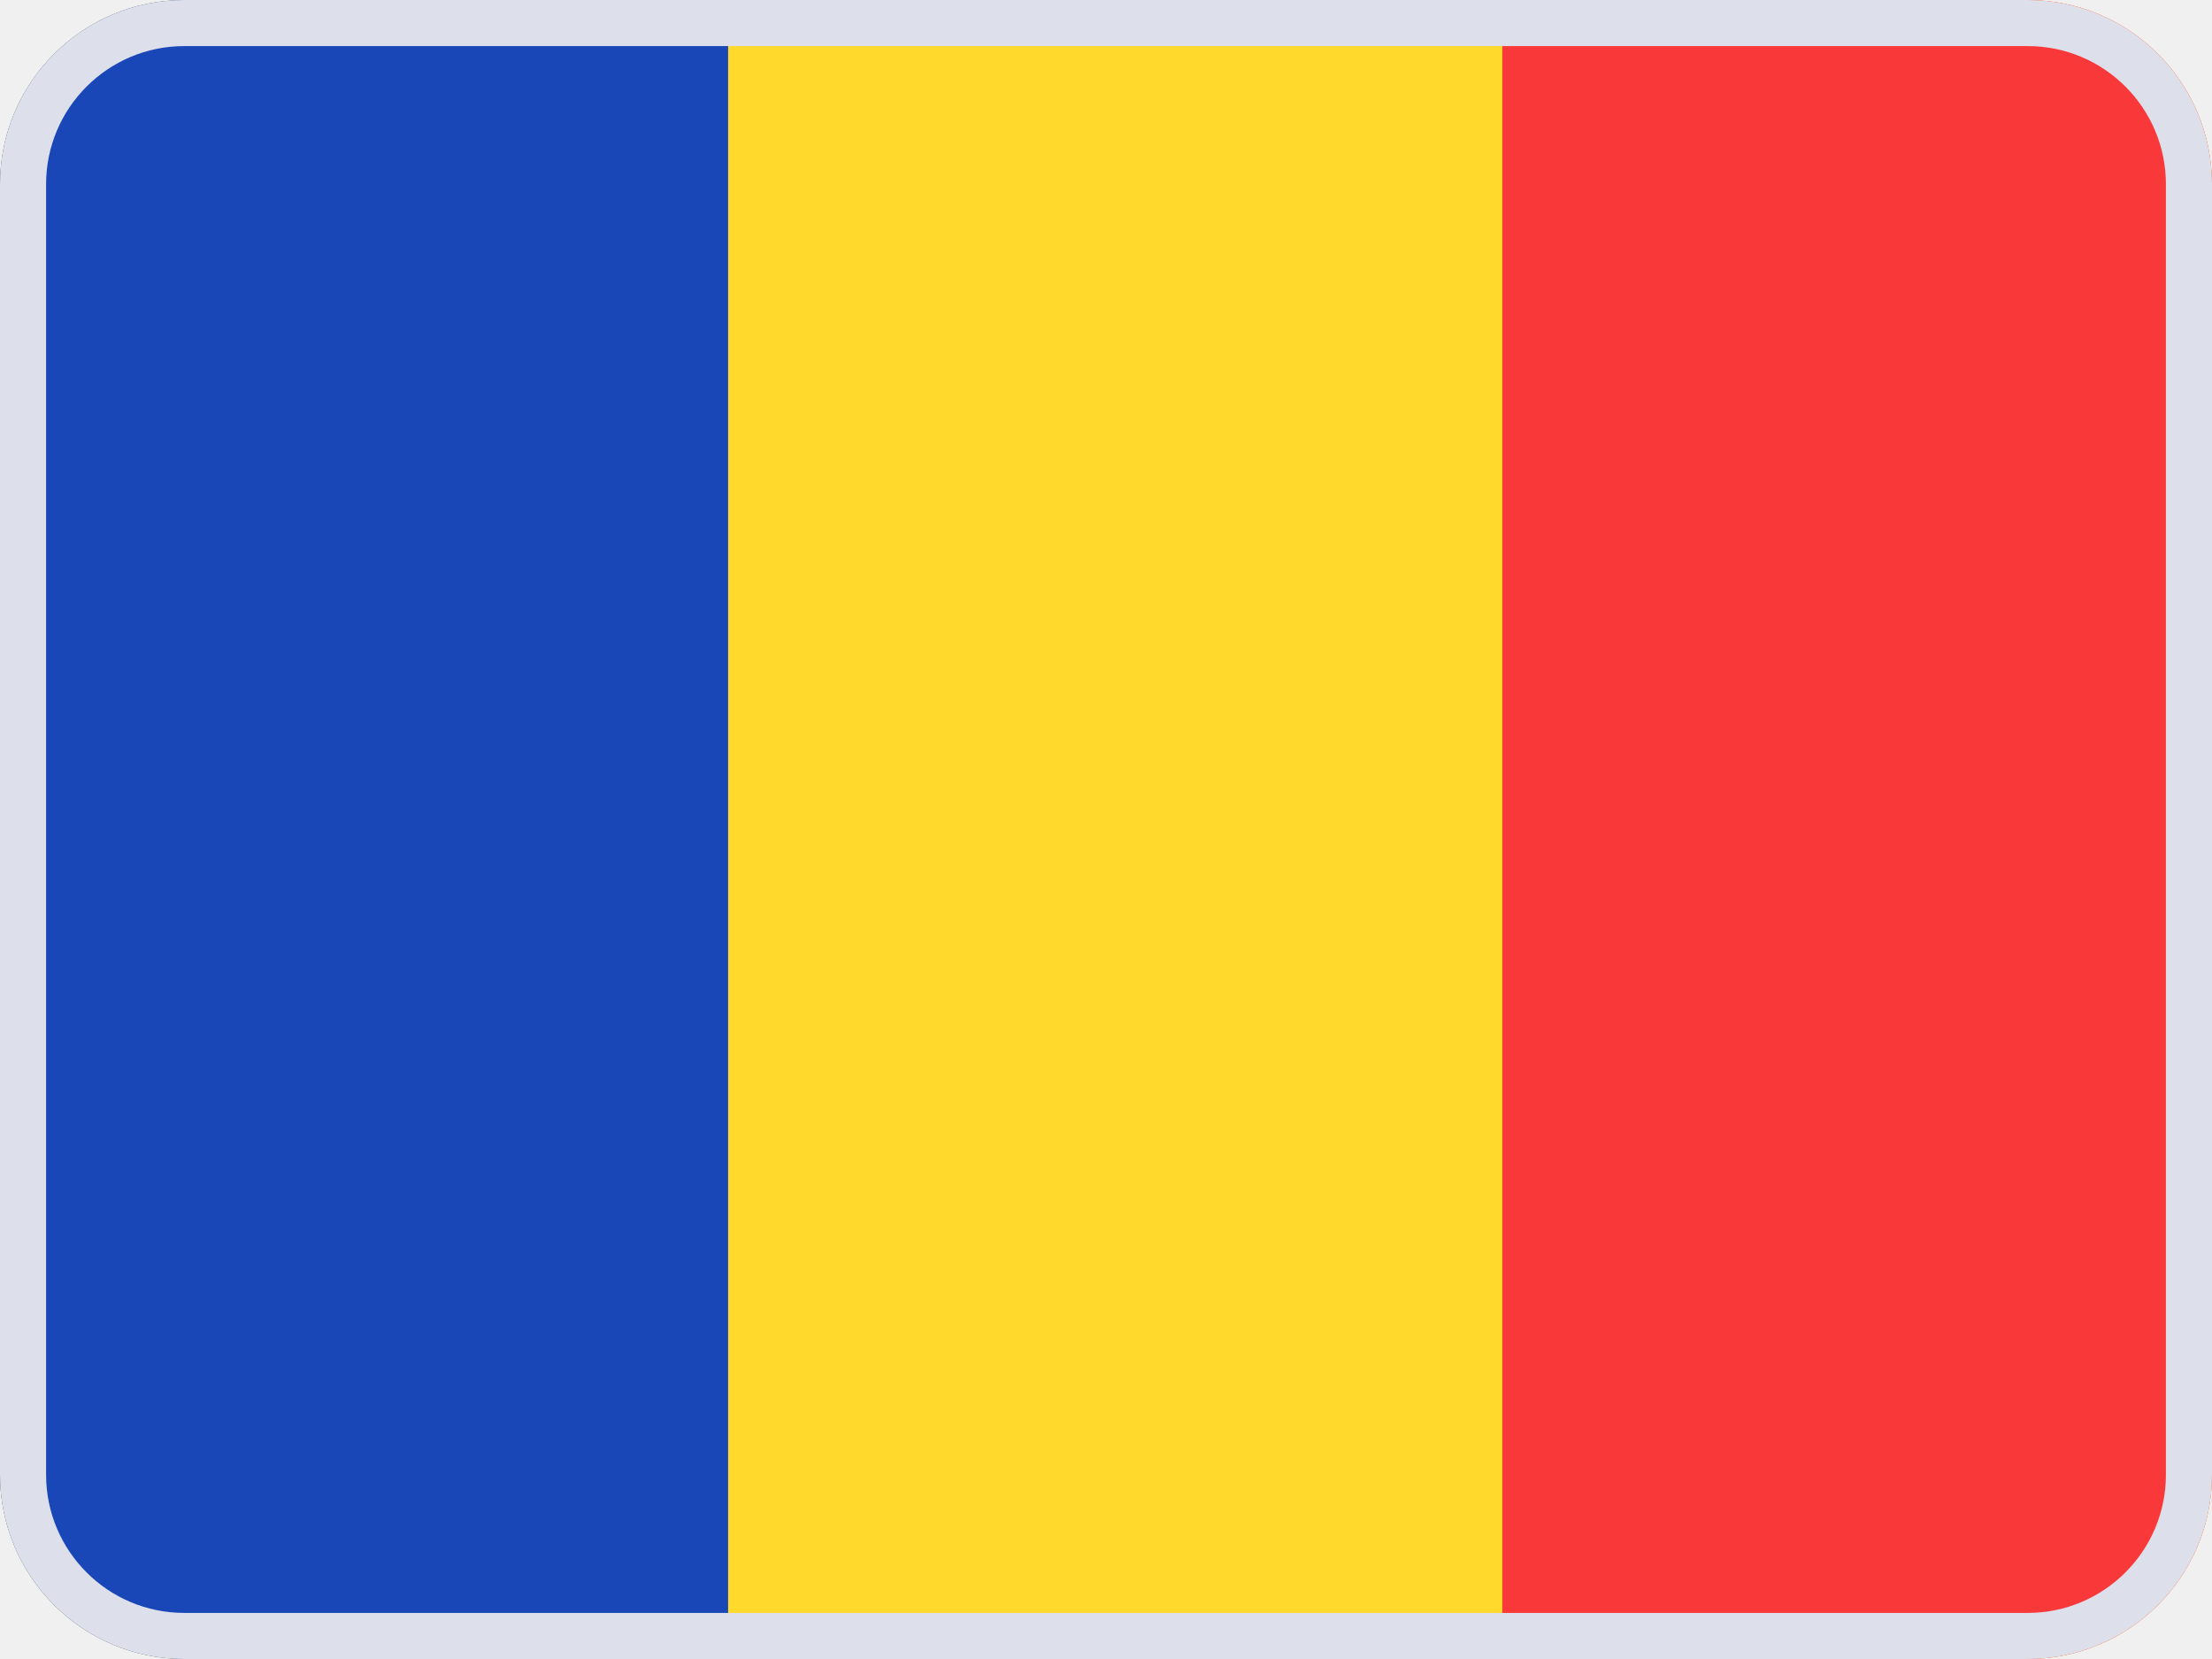
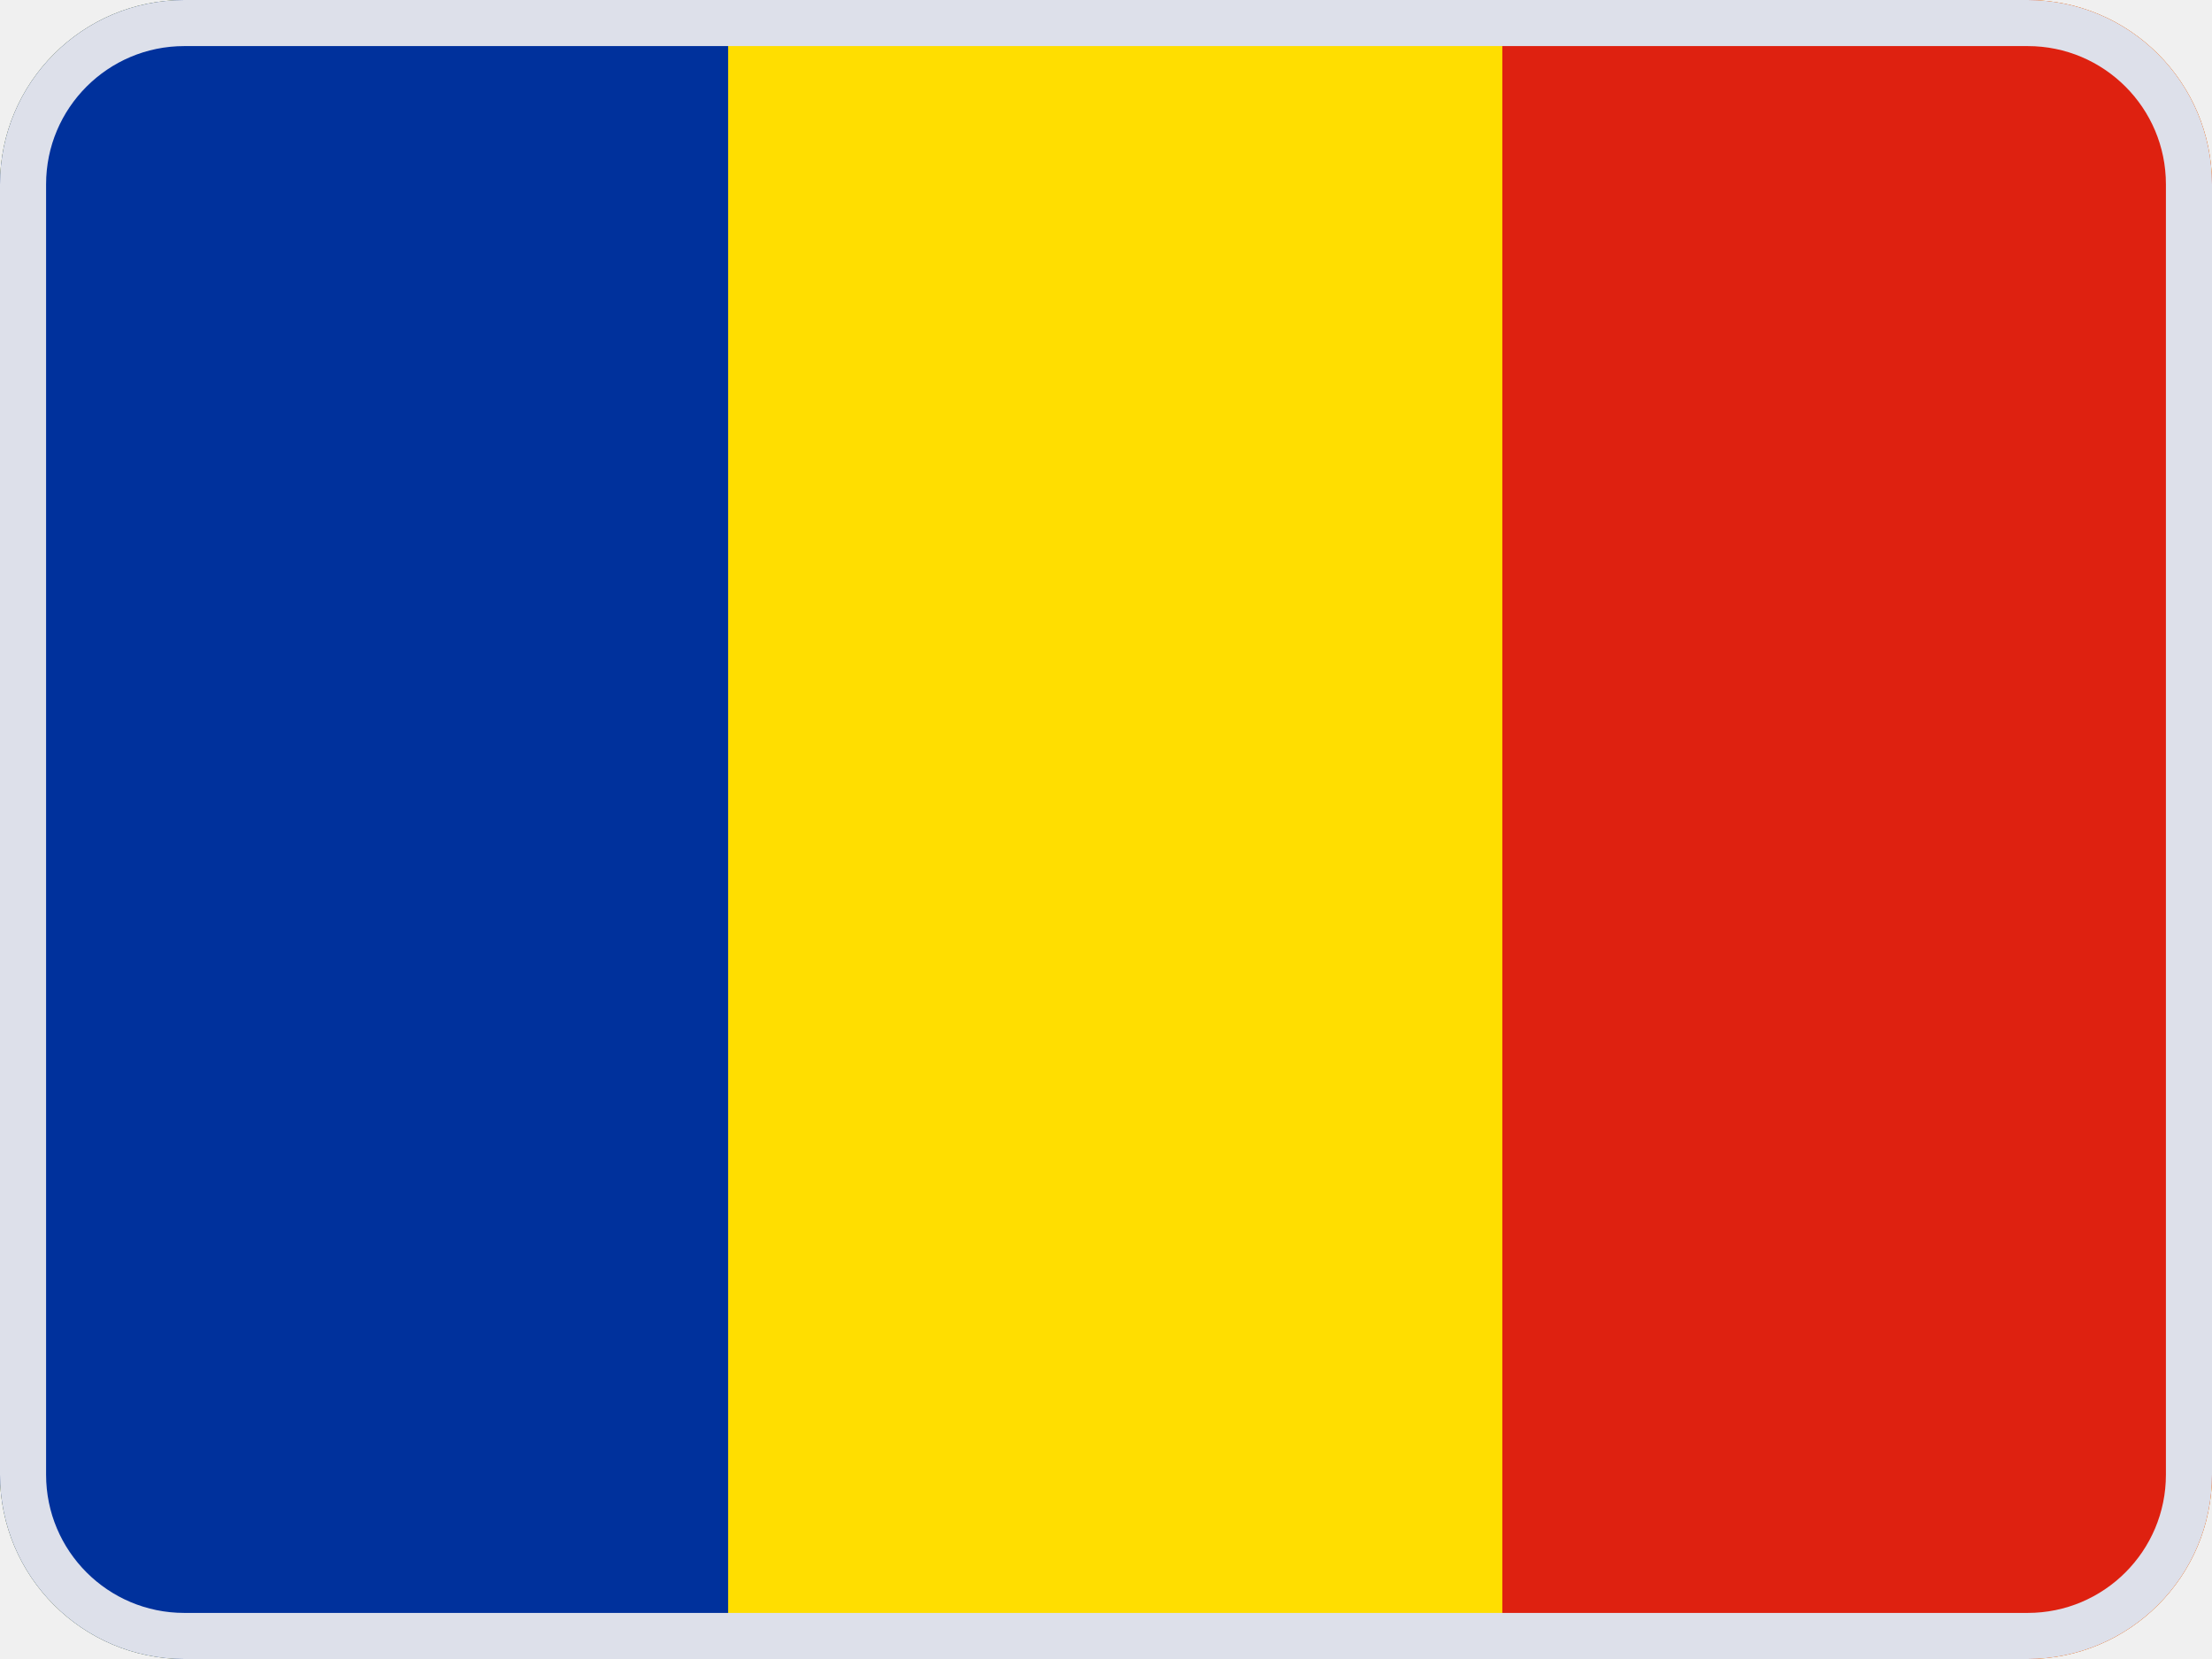
<svg xmlns="http://www.w3.org/2000/svg" width="24" height="18" viewBox="0 0 24 18" fill="none">
  <g clip-path="url(#clip0_1059_7)">
    <g clip-path="url(#clip1_1059_7)">
-       <rect width="24" height="18" fill="#FFDA2C" />
-       <path fill-rule="evenodd" clip-rule="evenodd" d="M16.3 0H24V18H16.3V0Z" fill="#F93939" />
-       <path fill-rule="evenodd" clip-rule="evenodd" d="M0 0H7.9V18H0V0Z" fill="#1A47B8" />
+       <rect width="24" height="18" fill="#FFDE00" />
+       <path fill-rule="evenodd" clip-rule="evenodd" d="M16.3 0H24V18H16.3V0Z" fill="#DE2110" />
+       <path fill-rule="evenodd" clip-rule="evenodd" d="M0 0H7.9V18H0V0Z" fill="#00319C" />
    </g>
  </g>
  <rect x="0.25" y="0.25" width="23.5" height="17.5" rx="1.75" stroke="#DDE0EA" stroke-width="0.5" style="fill-opacity:0" />
  <defs>
    <clipPath id="clip0_1059_7">
      <rect width="24" height="18" rx="2" fill="white" />
    </clipPath>
    <clipPath id="clip1_1059_7">
      <rect width="24" height="18" fill="white" />
    </clipPath>
  </defs>
</svg>
